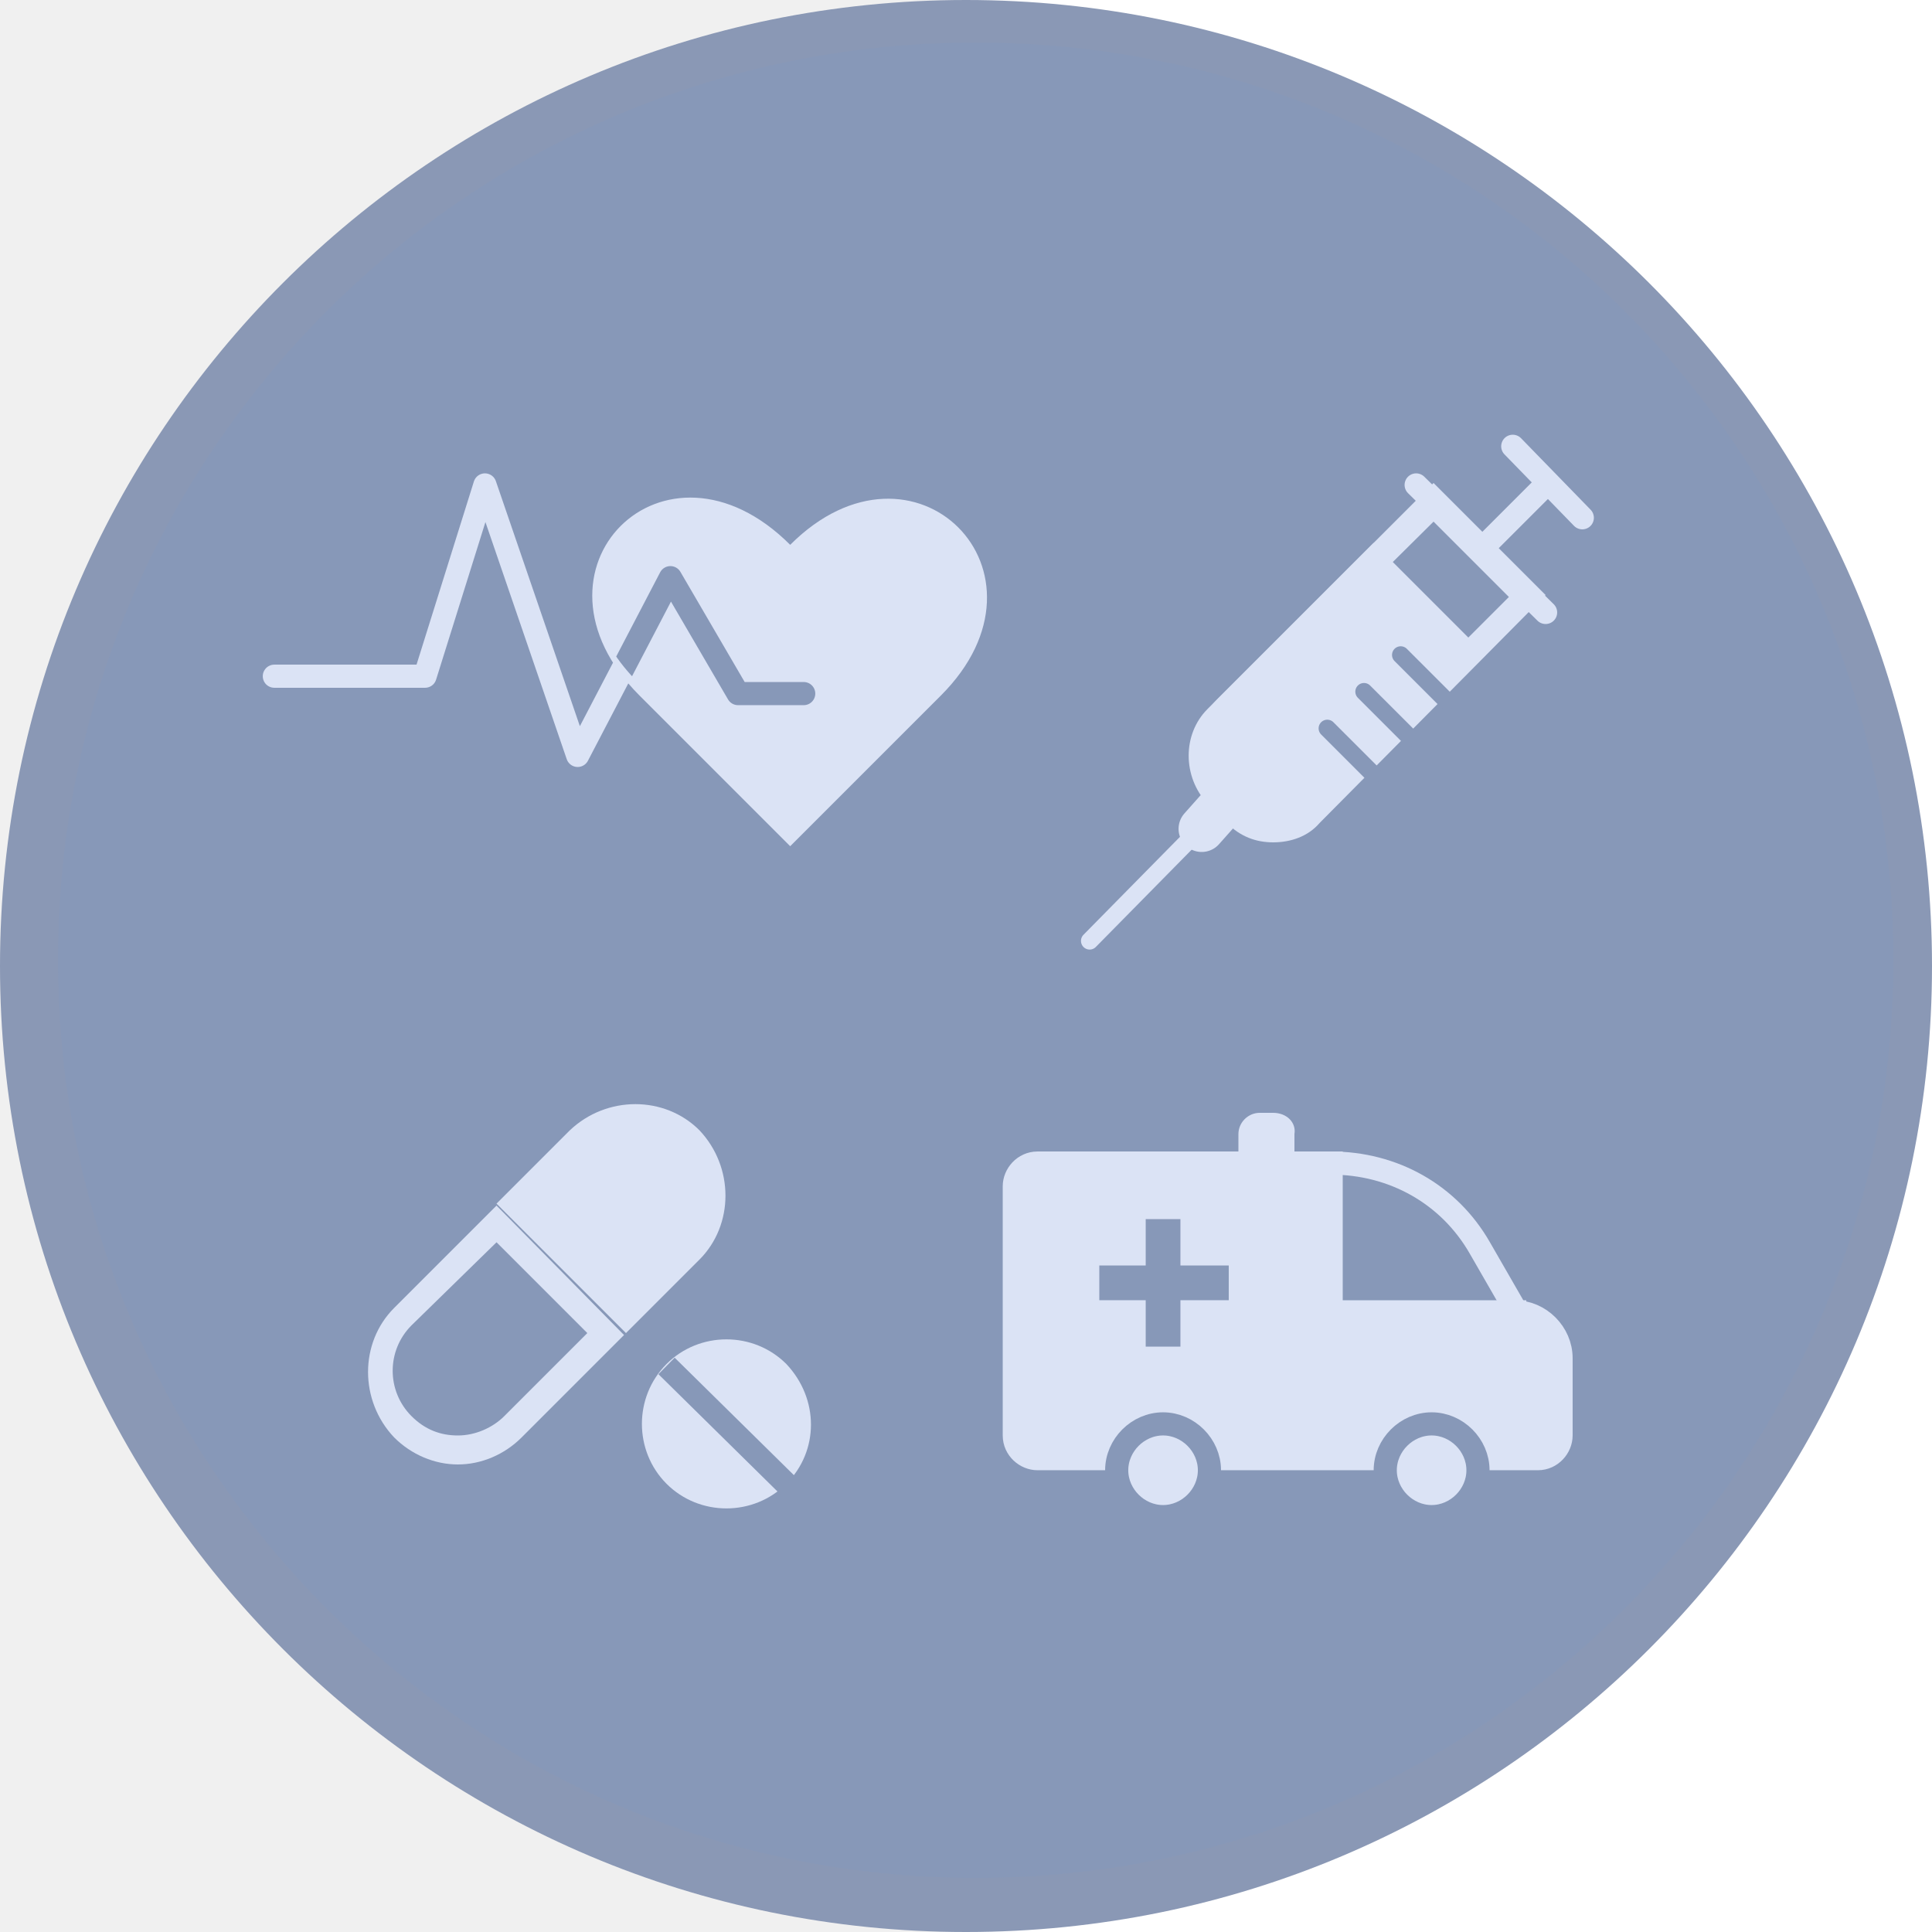
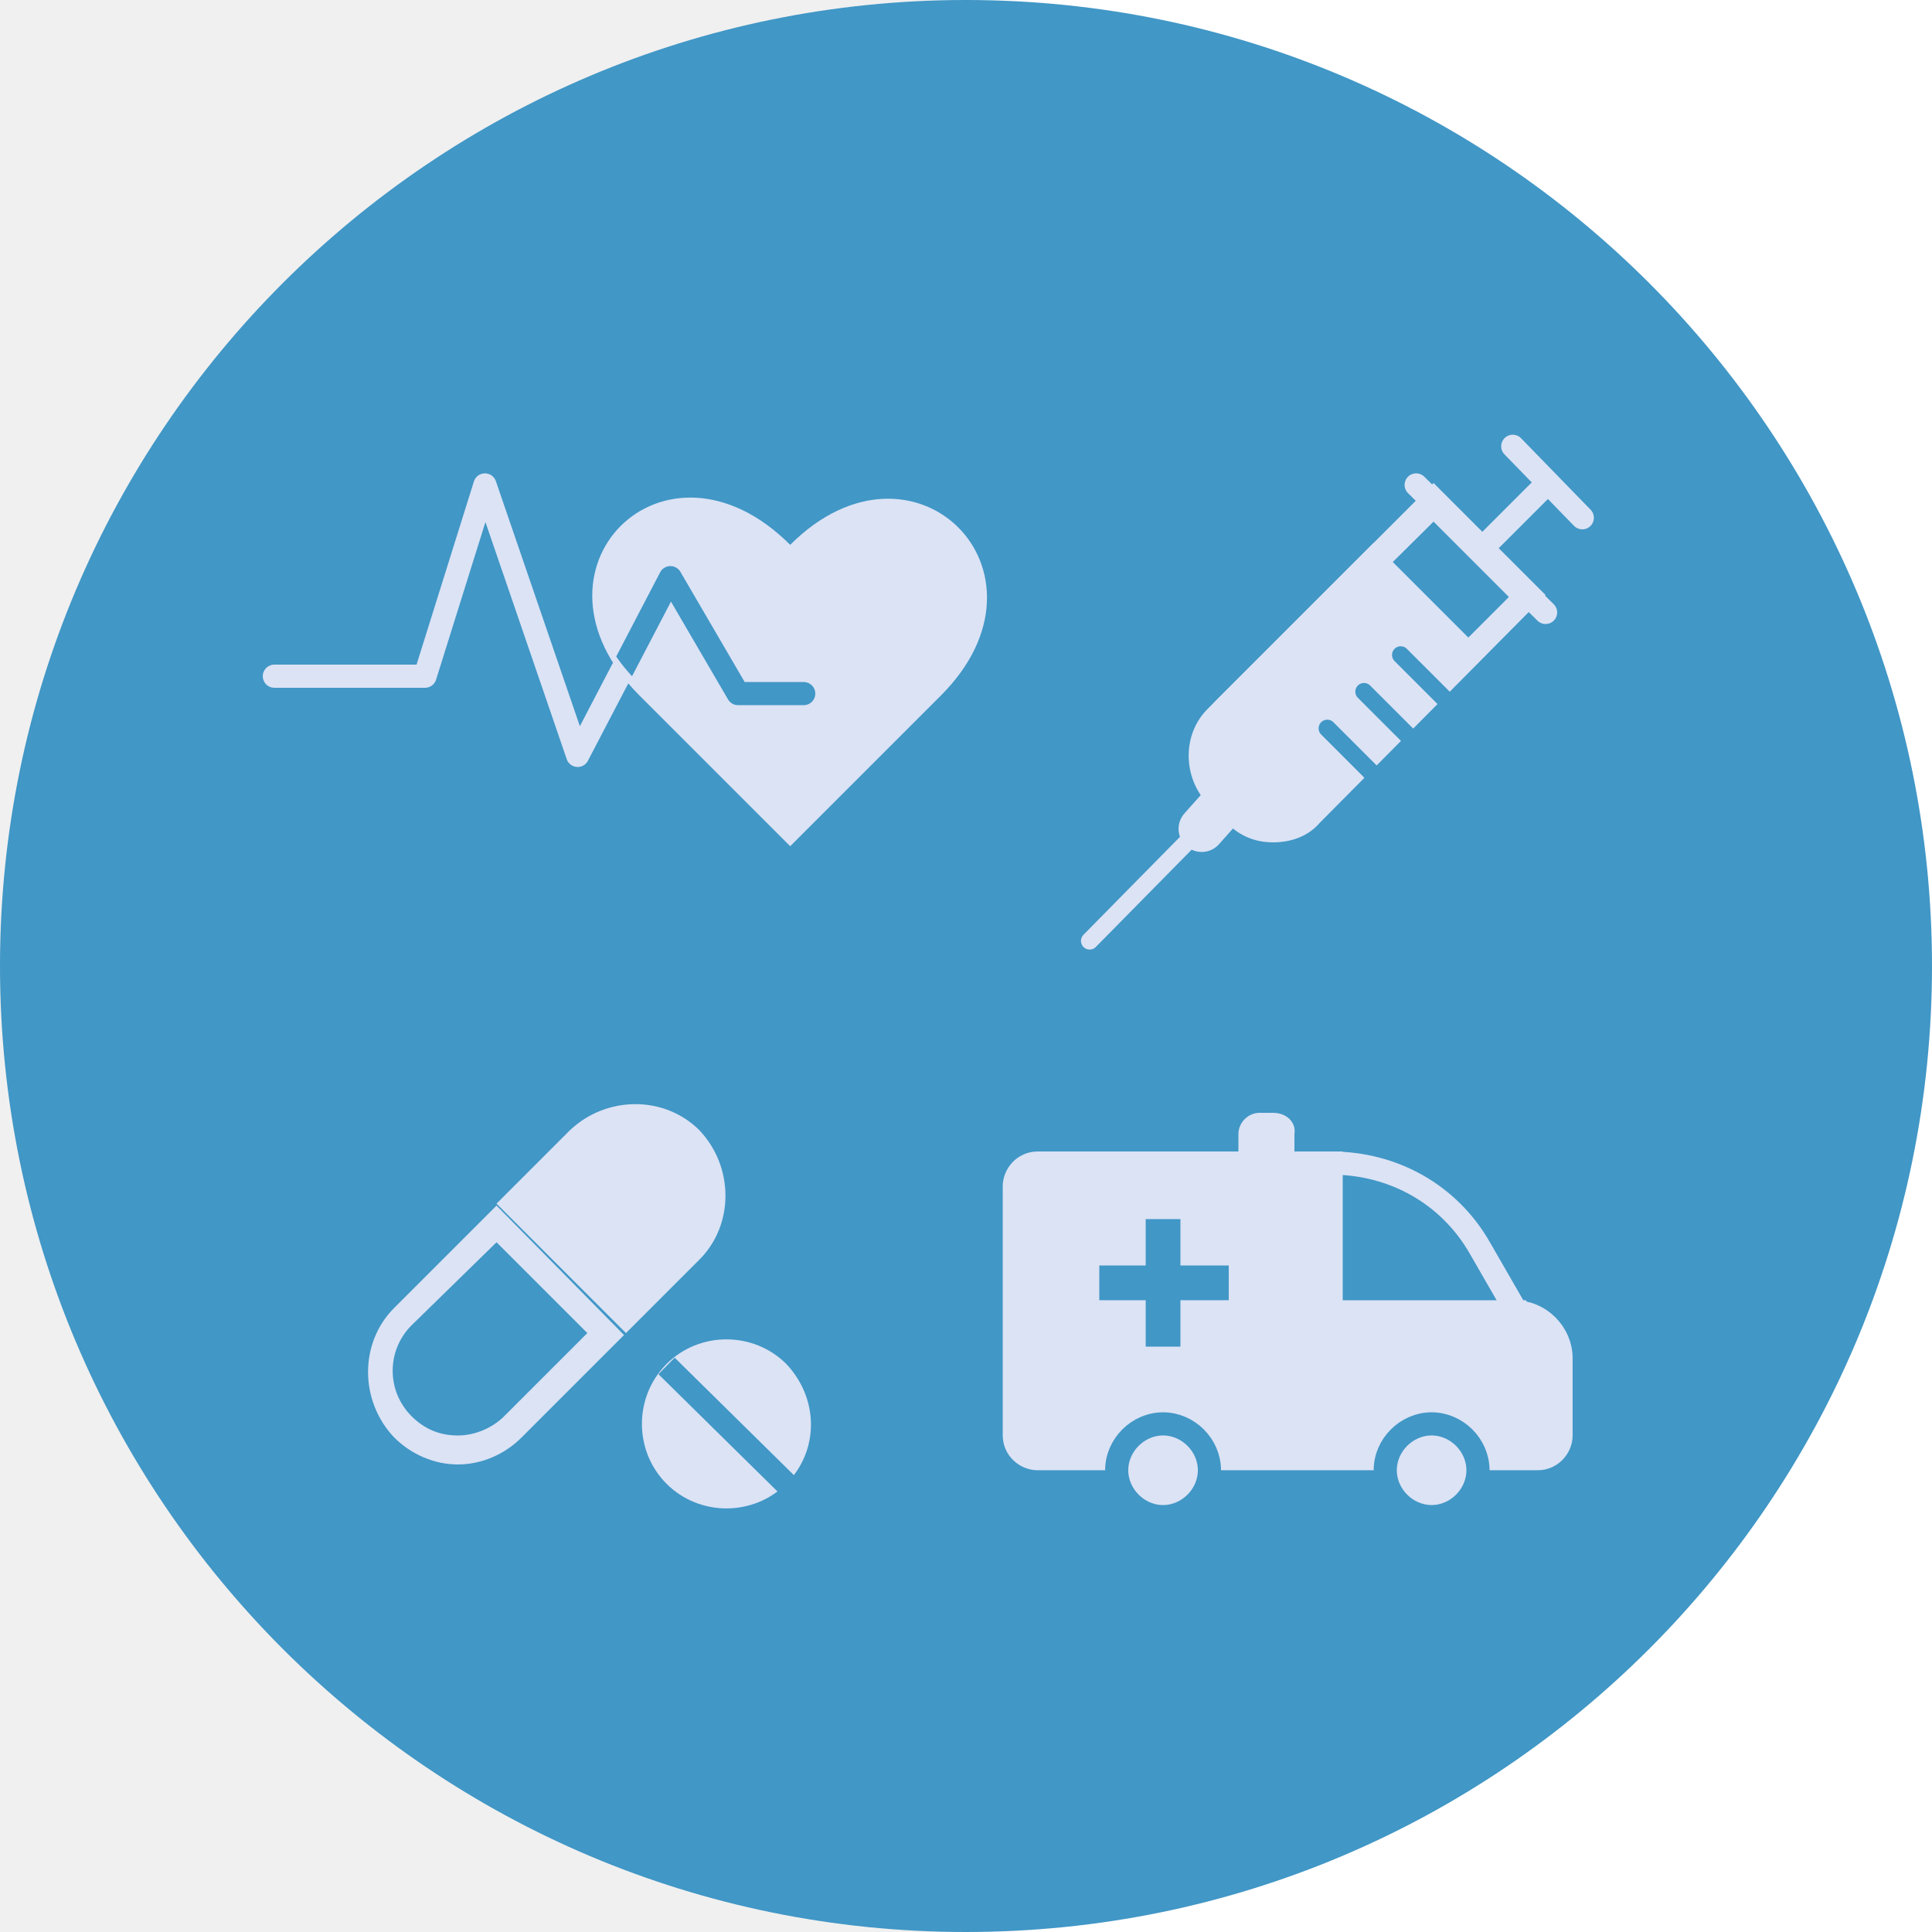
<svg xmlns="http://www.w3.org/2000/svg" xmlns:xlink="http://www.w3.org/1999/xlink" version="1.1" x="0px" y="0px" viewBox="0 0 100 100" style="enable-background:new 0 0 100 100;" xml:space="preserve">
  <style type="text/css">
	.st0{fill:#FFFFFF;}
- 	.st1{fill:#8A98B5;}
- 	.st2{fill:#8798B8;}
+ 	.st1{fill:#4197C6;}
+ 	.st2{fill:#4197C6;}
	.st3{fill:#DBE3F5;}
	.st4{fill:none;stroke:#DBE3F5;stroke-width:1.198;stroke-linecap:round;stroke-miterlimit:10;}
	.st5{fill:none;stroke:#DBE3F5;stroke-width:0.898;stroke-linecap:round;stroke-miterlimit:10;}
	.st6{fill:none;stroke:#DBE3F5;stroke-width:2.396;stroke-linecap:round;stroke-miterlimit:10;}
- 	.st7{fill:none;stroke:#8798B8;stroke-width:0.898;stroke-linecap:round;stroke-miterlimit:10;}
- 	.st8{fill:none;stroke:#8798B8;stroke-width:1.198;stroke-miterlimit:10;}
+ 	.st7{fill:none;stroke:#4197C6;stroke-width:0.898;stroke-linecap:round;stroke-miterlimit:10;}
+ 	.st8{fill:none;stroke:#4197C6;stroke-width:1.198;stroke-miterlimit:10;}
	.st9{fill:none;stroke:#DBE3F5;stroke-width:1.198;stroke-linejoin:round;stroke-miterlimit:10;}
	.st10{fill:none;stroke:#DBE3F5;stroke-width:1.198;stroke-miterlimit:10;}
- 	.st11{fill:none;stroke:#8798B8;stroke-width:1.797;stroke-linejoin:round;stroke-miterlimit:10;}
- 	.st12{fill:none;stroke:#8798B8;stroke-width:1.198;stroke-linejoin:round;stroke-miterlimit:10;}
+ 	.st11{fill:none;stroke:#4197C6;stroke-width:1.797;stroke-linejoin:round;stroke-miterlimit:10;}
+ 	.st12{fill:none;stroke:#4197C6;stroke-width:1.198;stroke-linejoin:round;stroke-miterlimit:10;}
	.st13{fill:none;stroke:#DBE3F5;stroke-width:1.198;stroke-linecap:round;stroke-linejoin:round;stroke-miterlimit:10;}
- 	
- 		.st14{clip-path:url(#SVGID_2_);fill:none;stroke:#8798B8;stroke-width:1.198;stroke-linecap:round;stroke-linejoin:round;stroke-miterlimit:10;}
+ 
+ 		.st14{clip-path:url(#SVGID_2_);fill:none;stroke:#4197C6;stroke-width:1.198;stroke-linecap:round;stroke-linejoin:round;stroke-miterlimit:10;}
</style>
  <g id="Layer_1">
    <rect x="50" class="st0" width="50" height="100" />
    <g>
      <circle class="st1" cx="50" cy="50" r="50" />
    </g>
  </g>
  <g id="Layer_2">
    <g>
      <path class="st2" d="M98,49.7c0,26.2-21.3,47.5-47.5,47.5S3,75.9,3,49.7C3,23.4,24.3,2.2,50.5,2.2S98,23.4,98,49.7" />
      <path class="st3" d="M65.9,42.6c-0.9,0-1.8-0.4-2.4-1c-0.6-0.6-1-1.5-1-2.4c0-0.9,0.4-1.8,1-2.4l7.6-7.7l4.8,4.8l-7.6,7.7    C67.7,42.2,66.8,42.6,65.9,42.6" />
      <path class="st3" d="M71.1,30l3.9,3.9l-7.2,7.2c-0.5,0.5-1.2,0.8-1.9,0.8c-0.7,0-1.4-0.3-1.9-0.8c-0.5-0.5-0.8-1.2-0.8-1.9    c0-0.7,0.3-1.4,0.8-1.9L71.1,30 M71.1,28.1L63,36.2c-1.6,1.6-1.6,4.2,0,5.8c0.8,0.8,1.9,1.2,2.9,1.2c1.1,0,2.1-0.4,2.9-1.2    l8.1-8.1L71.1,28.1z" />
      <path class="st3" d="M25.7,64.3l4.7,4.7l-4.3,4.3c-0.6,0.6-1.5,1-2.4,1c-0.9,0-1.7-0.3-2.4-1c-1.3-1.3-1.3-3.4,0-4.7L25.7,64.3     M25.7,62.4l-5.3,5.3c-1.8,1.8-1.8,4.8,0,6.7c0.9,0.9,2.1,1.4,3.3,1.4s2.4-0.5,3.3-1.4l5.3-5.3L25.7,62.4z" />
      <path class="st3" d="M32.4,69l3.8-3.8c1.8-1.8,1.8-4.8,0-6.7c-1.8-1.8-4.8-1.8-6.7,0l-3.8,3.8L32.4,69z" />
      <path class="st3" d="M74.2,27l3.9,3.9L67.4,41.6c-0.4,0.4-0.9,0.6-1.5,0.6c-0.6,0-1.1-0.2-1.5-0.6l-1-1c-0.8-0.8-0.8-2.1,0-2.9    L74.2,27 M74.2,25L62.5,36.7c-1.3,1.3-1.3,3.5,0,4.9l1,1c0.7,0.7,1.5,1,2.4,1c0.9,0,1.8-0.3,2.4-1L80,30.8L74.2,25z" />
      <line class="st4" x1="73.3" y1="25.1" x2="80" y2="31.7" />
      <line class="st5" x1="63" y1="42" x2="56.4" y2="48.7" />
      <line class="st6" x1="63" y1="42" x2="62.2" y2="42.9" />
      <line class="st4" x1="80.1" y1="25" x2="76.9" y2="28.2" />
      <line class="st4" x1="78.3" y1="23.1" x2="81.9" y2="26.8" />
      <line class="st7" x1="72.5" y1="33.9" x2="74.9" y2="36.3" />
      <line class="st7" x1="70.6" y1="35.8" x2="73" y2="38.2" />
      <line class="st7" x1="68.7" y1="37.7" x2="71.1" y2="40.1" />
      <path class="st3" d="M40.7,76.8c-1.7,1.7-4.5,1.7-6.2,0c-1.7-1.7-1.7-4.5,0-6.2c1.7-1.7,4.5-1.7,6.2,0    C42.4,72.4,42.4,75.1,40.7,76.8" />
      <line class="st8" x1="41.3" y1="77.4" x2="34.5" y2="70.7" />
      <path class="st9" d="M78.5,67.9l-1.9-3.3c-1.6-2.8-4.5-4.4-7.7-4.4" />
      <path class="st3" d="M79,67.9H68.9v-7.7h0H53.7c-0.7,0-1.2,0.6-1.2,1.2v12.9c0,0.7,0.6,1.2,1.2,1.2h25.9c0.7,0,1.2-0.6,1.2-1.2v-4    c0-1.3-1.1-2.4-2.4-2.4" />
      <path class="st10" d="M79,67.9H68.9v-7.7h0H53.7c-0.7,0-1.2,0.6-1.2,1.2v12.9c0,0.7,0.6,1.2,1.2,1.2h25.9c0.7,0,1.2-0.6,1.2-1.2    v-4c0-1.3-1.1-2.4-2.4-2.4" />
      <line class="st11" x1="60.2" y1="63.1" x2="60.2" y2="69.7" />
      <line class="st11" x1="63.6" y1="66.4" x2="56.9" y2="66.4" />
      <path class="st3" d="M62.6,76.1c0-1.3-1.1-2.4-2.4-2.4c-1.3,0-2.4,1.1-2.4,2.4c0,1.3,1.1,2.4,2.4,2.4    C61.5,78.5,62.6,77.4,62.6,76.1" />
      <path class="st12" d="M62.6,76.1c0-1.3-1.1-2.4-2.4-2.4c-1.3,0-2.4,1.1-2.4,2.4c0,1.3,1.1,2.4,2.4,2.4    C61.5,78.5,62.6,77.4,62.6,76.1z" />
      <path class="st3" d="M76.5,76.1c0-1.3-1.1-2.4-2.4-2.4c-1.3,0-2.4,1.1-2.4,2.4c0,1.3,1.1,2.4,2.4,2.4    C75.4,78.5,76.5,77.4,76.5,76.1" />
      <path class="st12" d="M76.5,76.1c0-1.3-1.1-2.4-2.4-2.4c-1.3,0-2.4,1.1-2.4,2.4c0,1.3,1.1,2.4,2.4,2.4    C75.4,78.5,76.5,77.4,76.5,76.1z" />
      <path class="st3" d="M65.9,57.6h-0.7c-0.6,0-1.1,0.5-1.1,1.1v1.2h2.9v-1.2C67.1,58.1,66.6,57.6,65.9,57.6" />
      <polyline class="st13" points="38.9,35.9 38.2,35.9 34.7,29.9 29.9,39.1 25.1,25.1 22,35 14.2,35   " />
      <path class="st3" d="M33.1,36l7.8,7.8l7.8-7.8c6.4-6.4-1.4-14.2-7.8-7.8C34.4,21.7,26.6,29.5,33.1,36" />
    </g>
    <g>
      <defs>
        <path id="SVGID_1_" d="M33.1,35.4l7.8,7.8l7.8-7.8c6.4-6.4-1.4-14.2-7.8-7.8c-1.7-1.7-3.5-2.4-5.1-2.4     C31.3,25.2,28.3,30.7,33.1,35.4" />
      </defs>
      <clipPath id="SVGID_2_">
        <use xlink:href="#SVGID_1_" style="overflow:visible;" />
      </clipPath>
      <polyline class="st14" points="41.6,35.9 38.2,35.9 34.7,29.9 29.9,39.1 25.1,25.1 22,35 14.2,35   " />
    </g>
  </g>
</svg>
